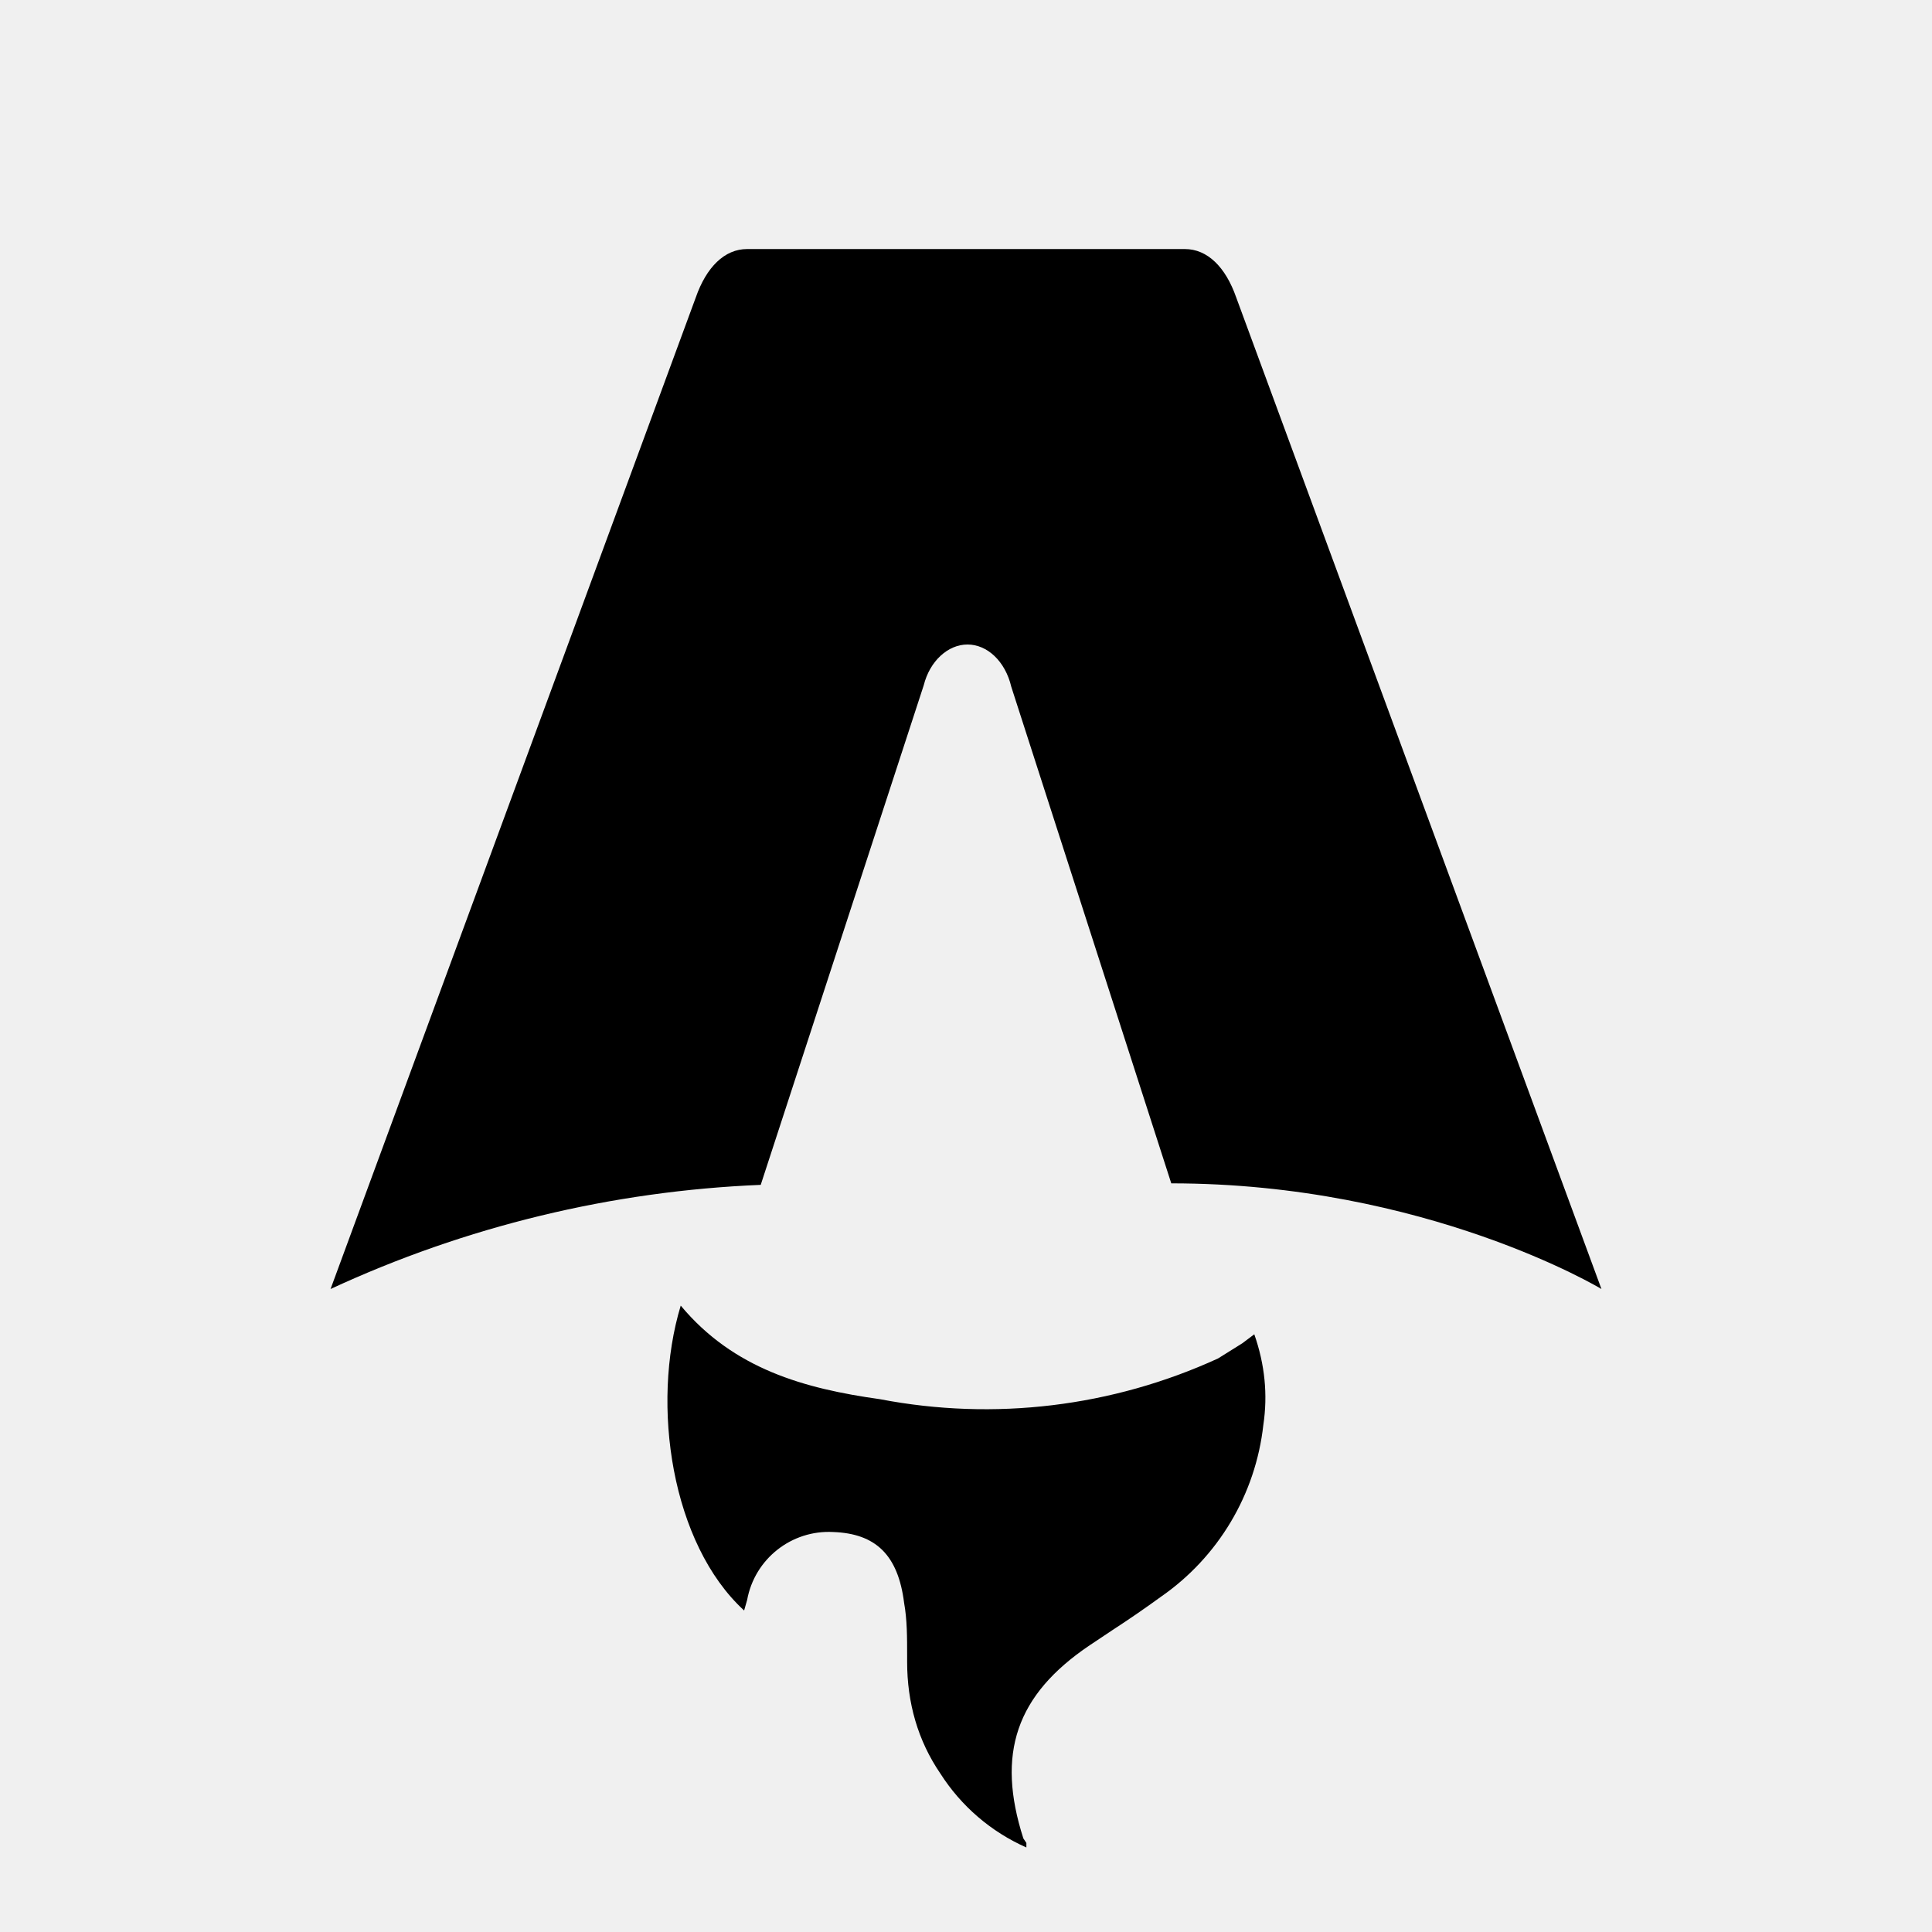
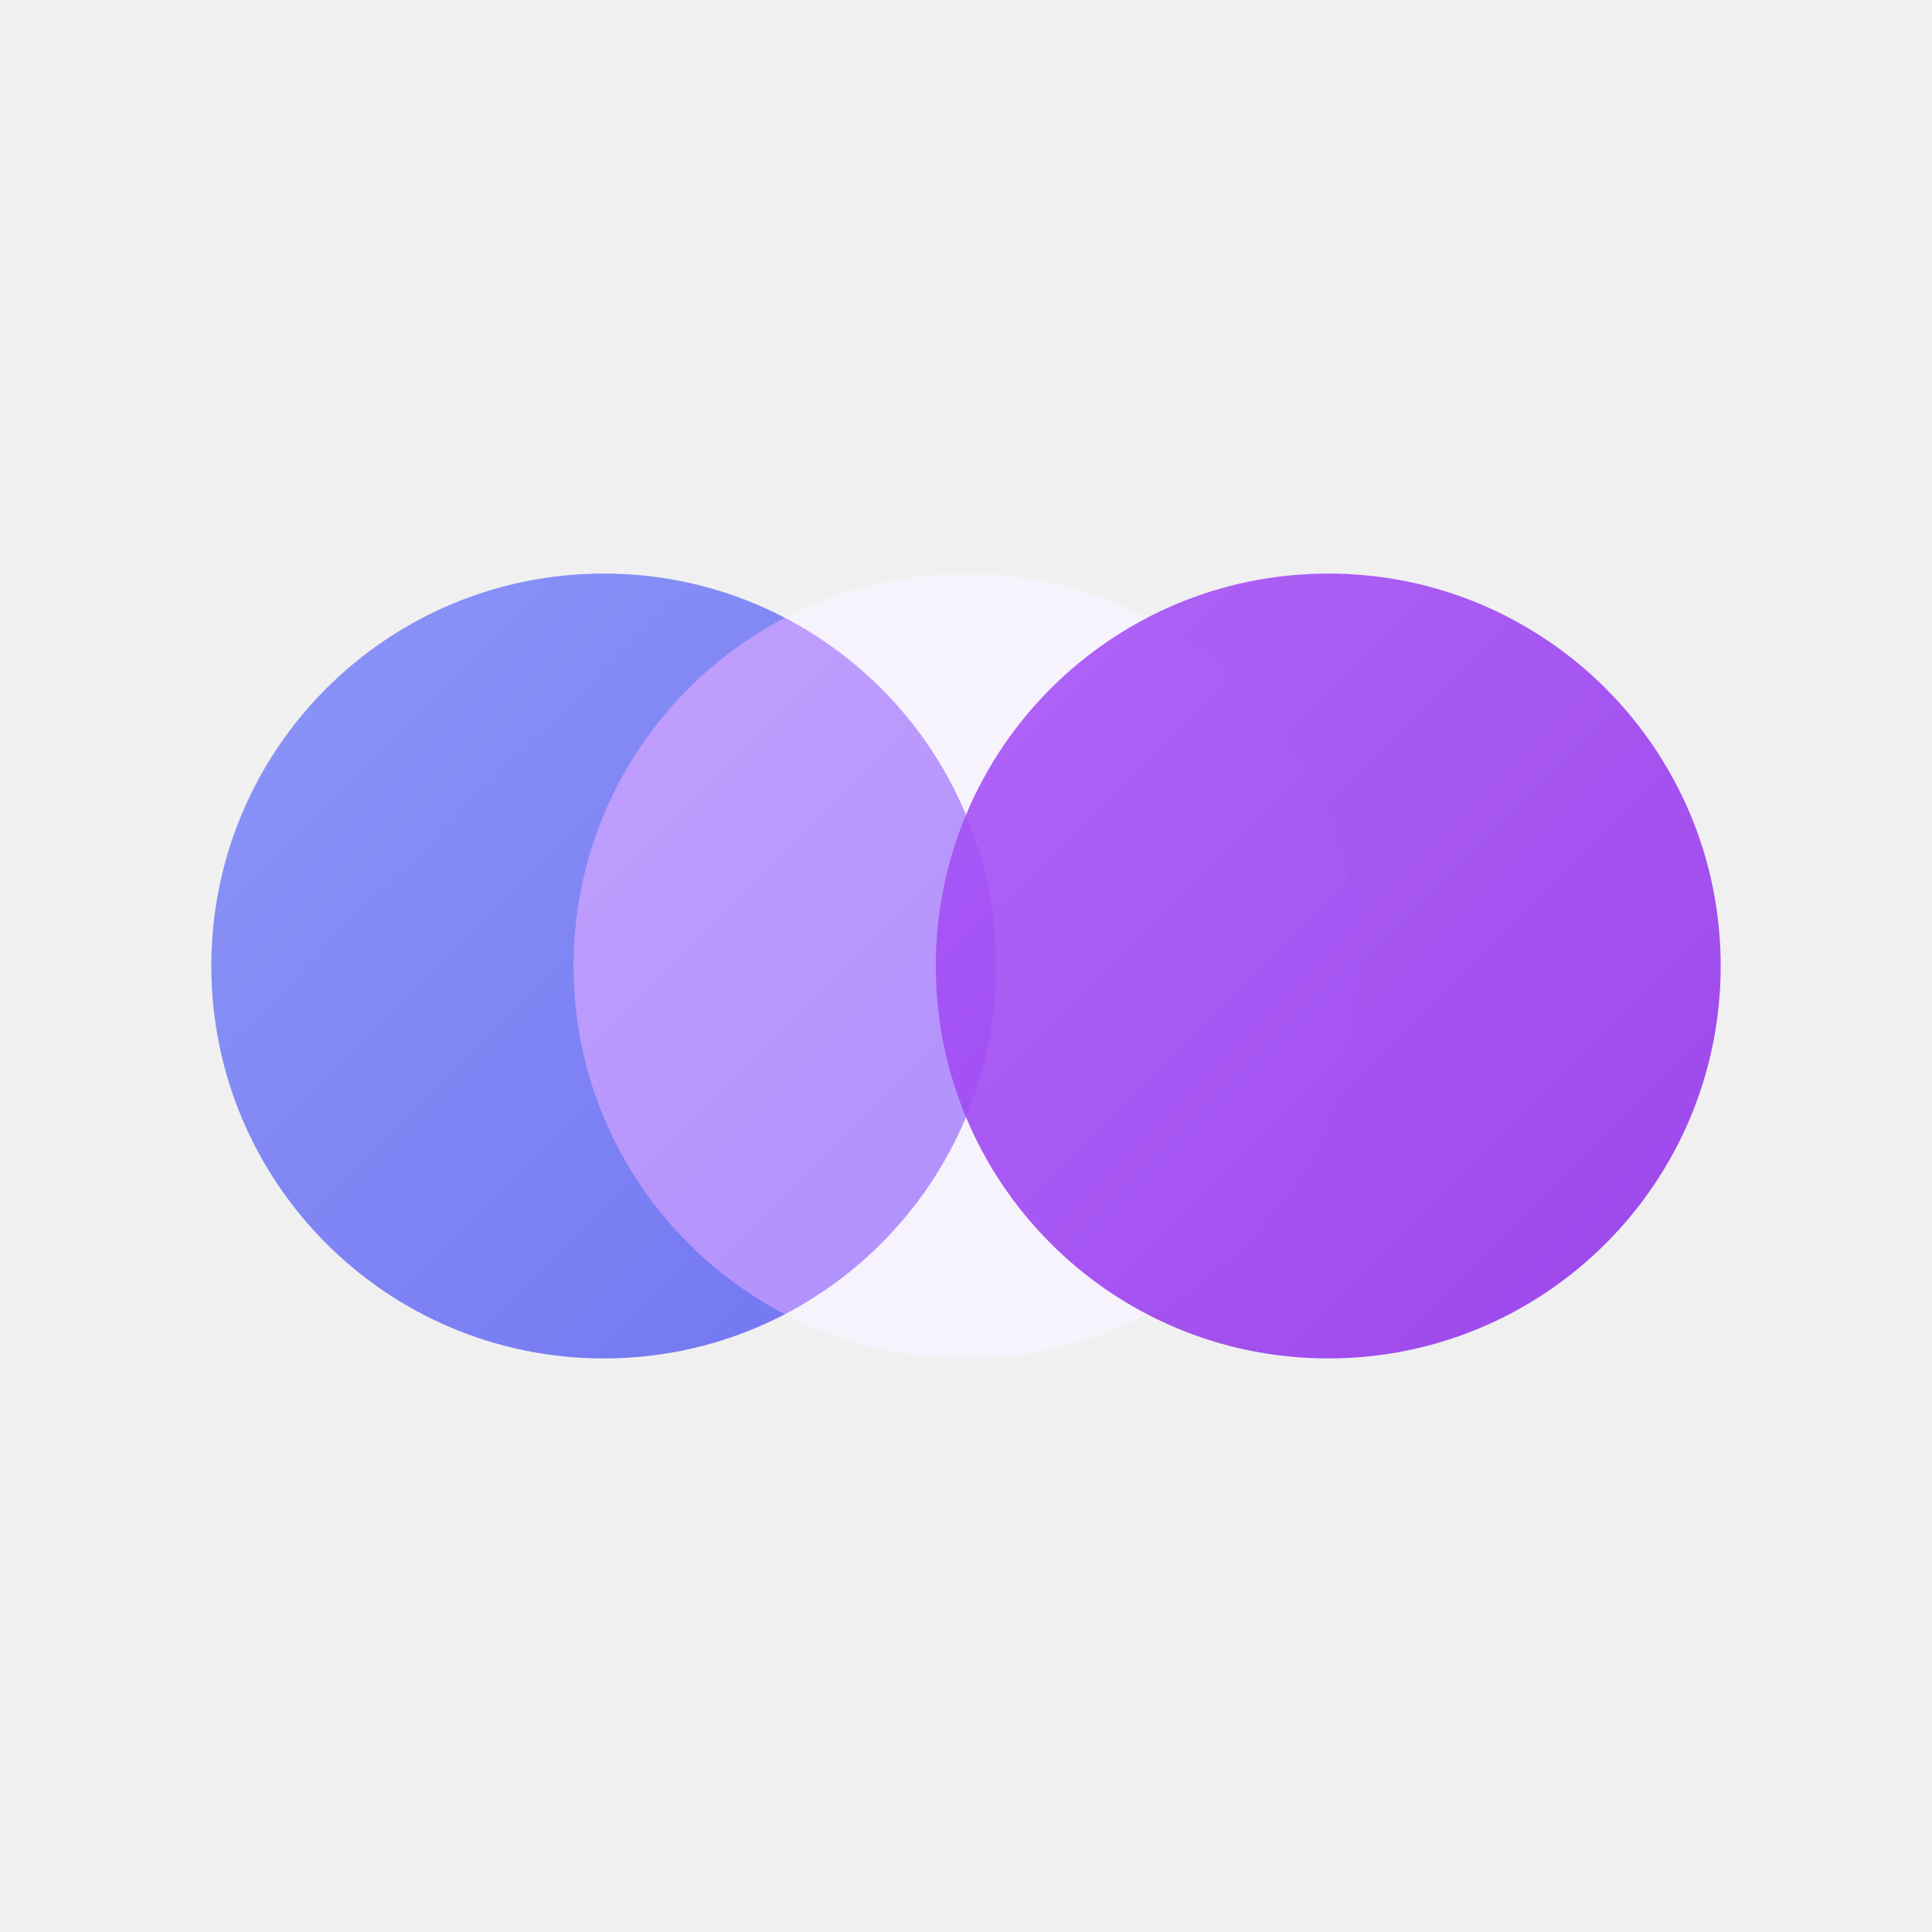
- <svg xmlns="http://www.w3.org/2000/svg" fill="none" viewBox="0 0 128 128">
-   <path d="M50.4 78.5a75.1 75.1 0 0 0-28.5 6.9l24.2-65.7c.7-2 1.9-3.2 3.4-3.2h29c1.5 0 2.7 1.2 3.4 3.2l24.2 65.7s-11.6-7-28.5-7L67 45.5c-.4-1.7-1.6-2.8-2.9-2.8-1.3 0-2.5 1.1-2.9 2.7L50.4 78.5Zm-1.1 28.2Zm-4.2-20.2c-2 6.6-.6 15.8 4.2 20.2a17.5 17.5 0 0 1 .2-.7 5.5 5.5 0 0 1 5.7-4.5c2.8.1 4.3 1.5 4.7 4.7.2 1.1.2 2.3.2 3.5v.4c0 2.7.7 5.2 2.2 7.4a13 13 0 0 0 5.7 4.9v-.3l-.2-.3c-1.8-5.6-.5-9.5 4.4-12.8l1.5-1a73 73 0 0 0 3.2-2.2 16 16 0 0 0 6.8-11.4c.3-2 .1-4-.6-6l-.8.6-1.6 1a37 37 0 0 1-22.4 2.7c-5-.7-9.7-2-13.2-6.2Z" />
-   <style>
-         path { fill: #000; }
-         @media (prefers-color-scheme: dark) {
-             path { fill: #FFF; }
-         }
-     </style>
+ <svg xmlns="http://www.w3.org/2000/svg" viewBox="0 0 64 64" fill="none">
+   <defs>
+     <linearGradient id="grad1" x1="0%" y1="0%" x2="100%" y2="100%">
+       <stop offset="0%" style="stop-color:#818cf8;stop-opacity:0.9" />
+       <stop offset="100%" style="stop-color:#6366f1;stop-opacity:0.9" />
+     </linearGradient>
+     <linearGradient id="grad2" x1="0%" y1="0%" x2="100%" y2="100%">
+       <stop offset="0%" style="stop-color:#9333ea;stop-opacity:0.85" />
+       <stop offset="100%" style="stop-color:#7c3aed;stop-opacity:0.85" />
+     </linearGradient>
+     <linearGradient id="grad3" x1="0%" y1="0%" x2="100%" y2="100%">
+       <stop offset="0%" style="stop-color:#a855f7;stop-opacity:0.9" />
+       <stop offset="100%" style="stop-color:#9333ea;stop-opacity:0.9" />
+     </linearGradient>
+   </defs>
+   <circle cx="20" cy="32" r="13" fill="url(#grad1)" />
+   <circle cx="32" cy="32" r="13" fill="url(#grad2)" style="mix-blend-mode: screen;" />
+   <circle cx="44" cy="32" r="13" fill="url(#grad3)" />
</svg>
